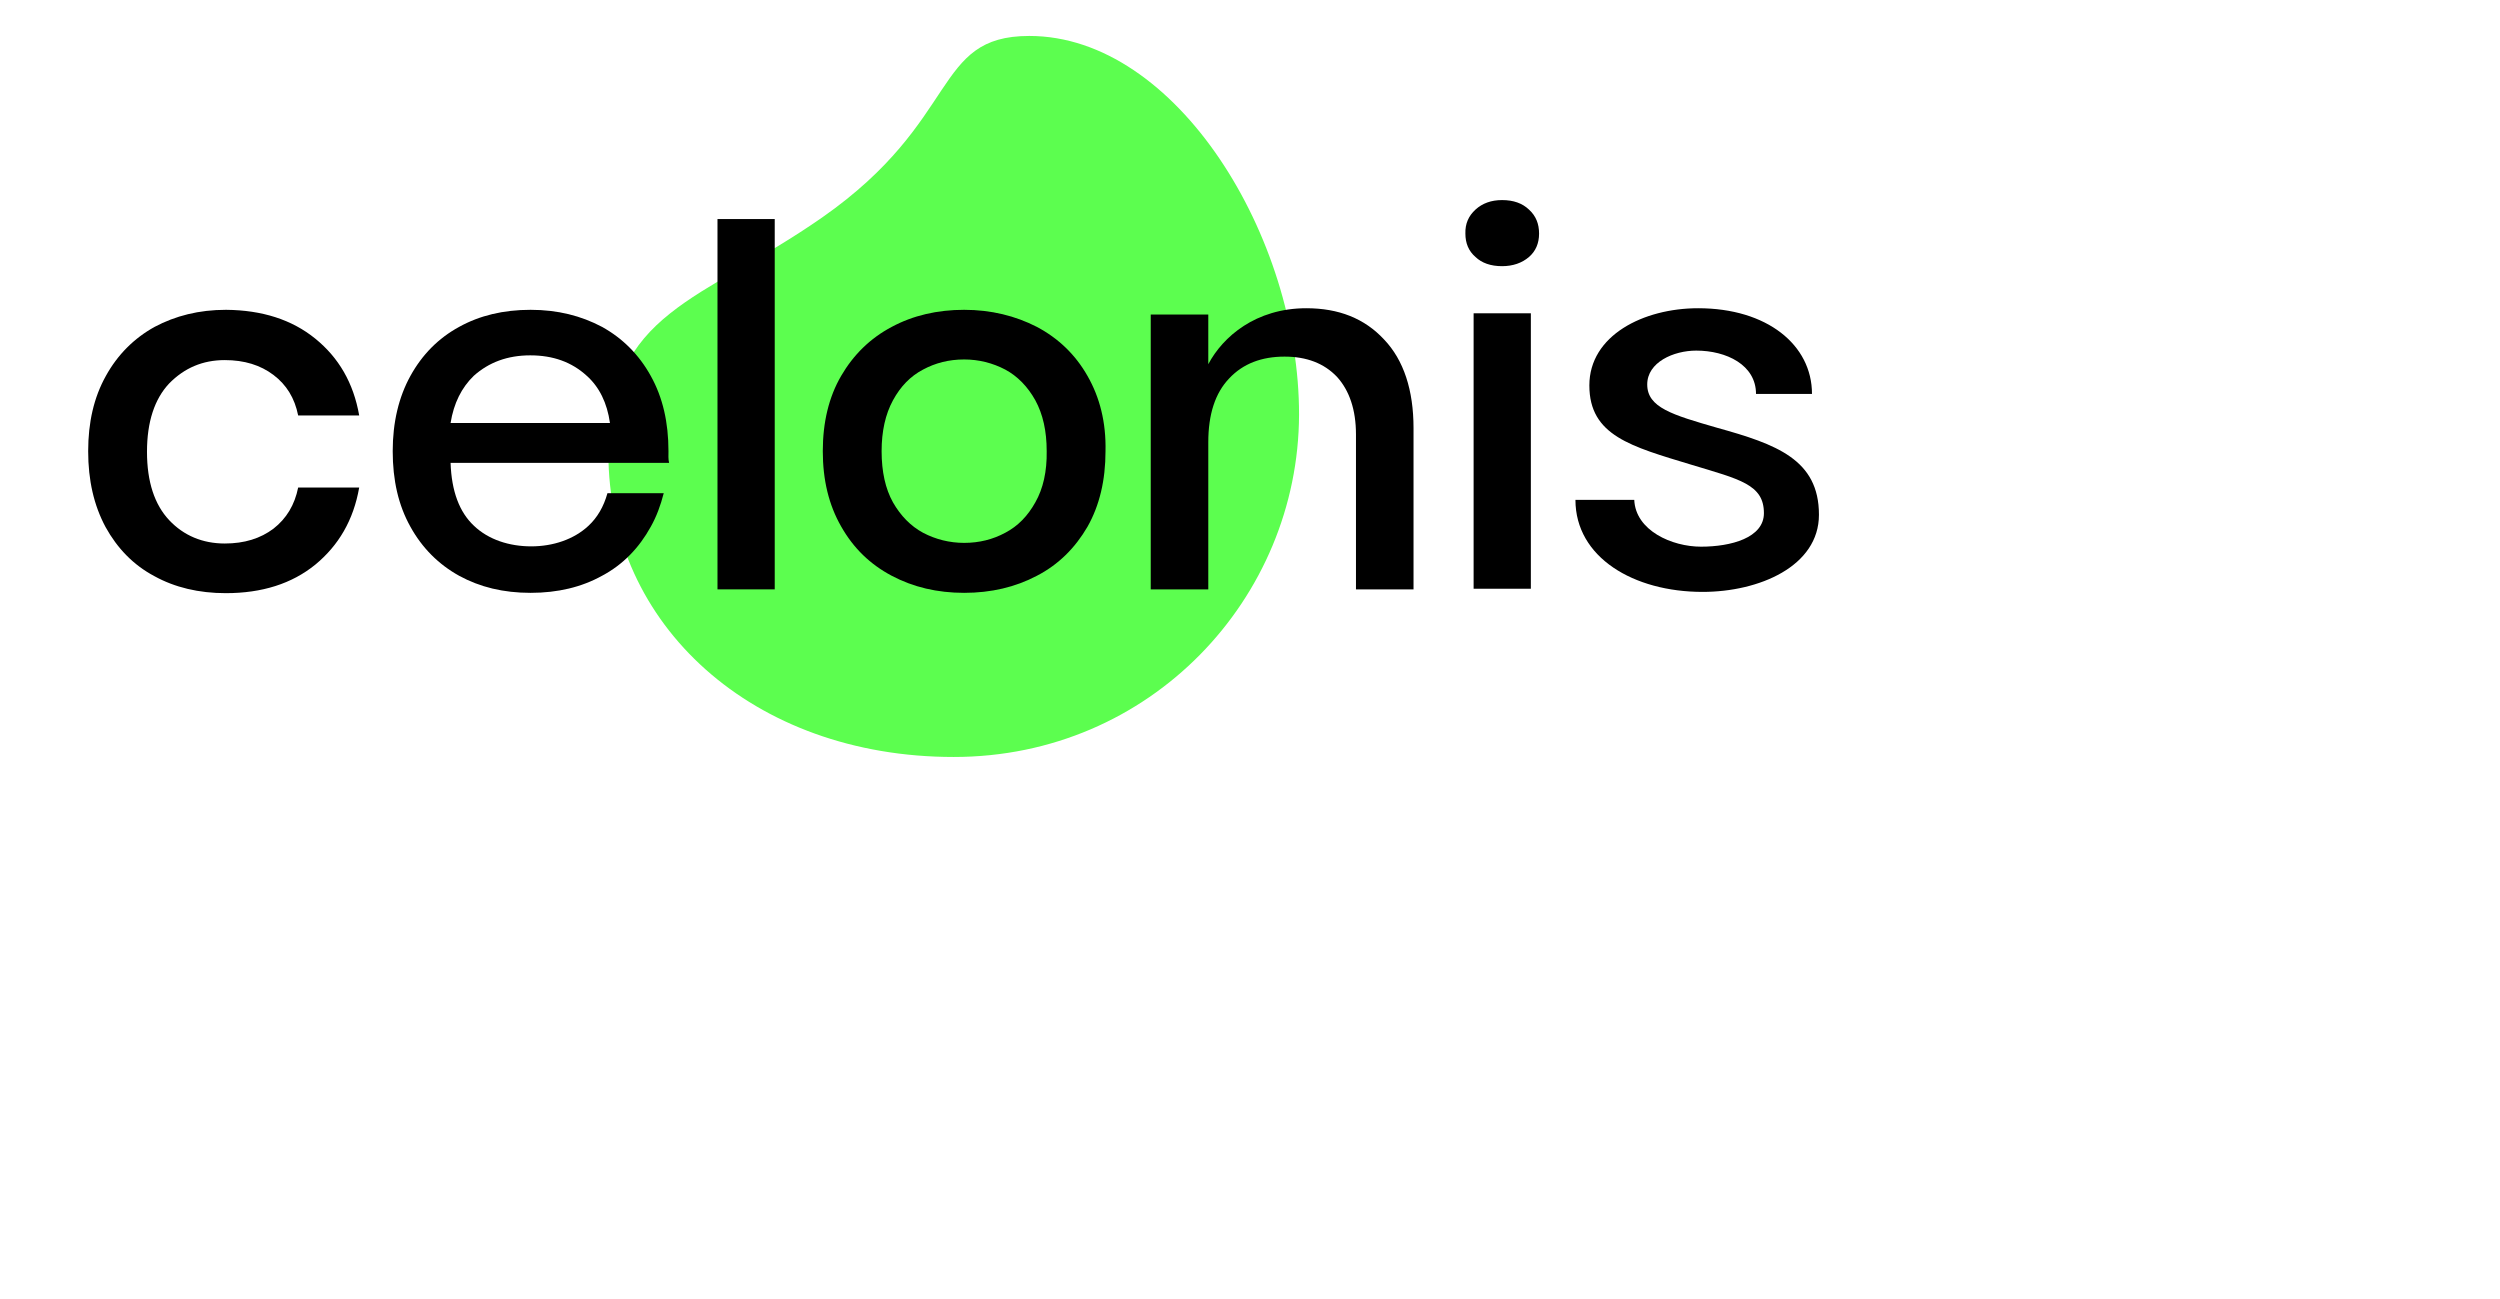
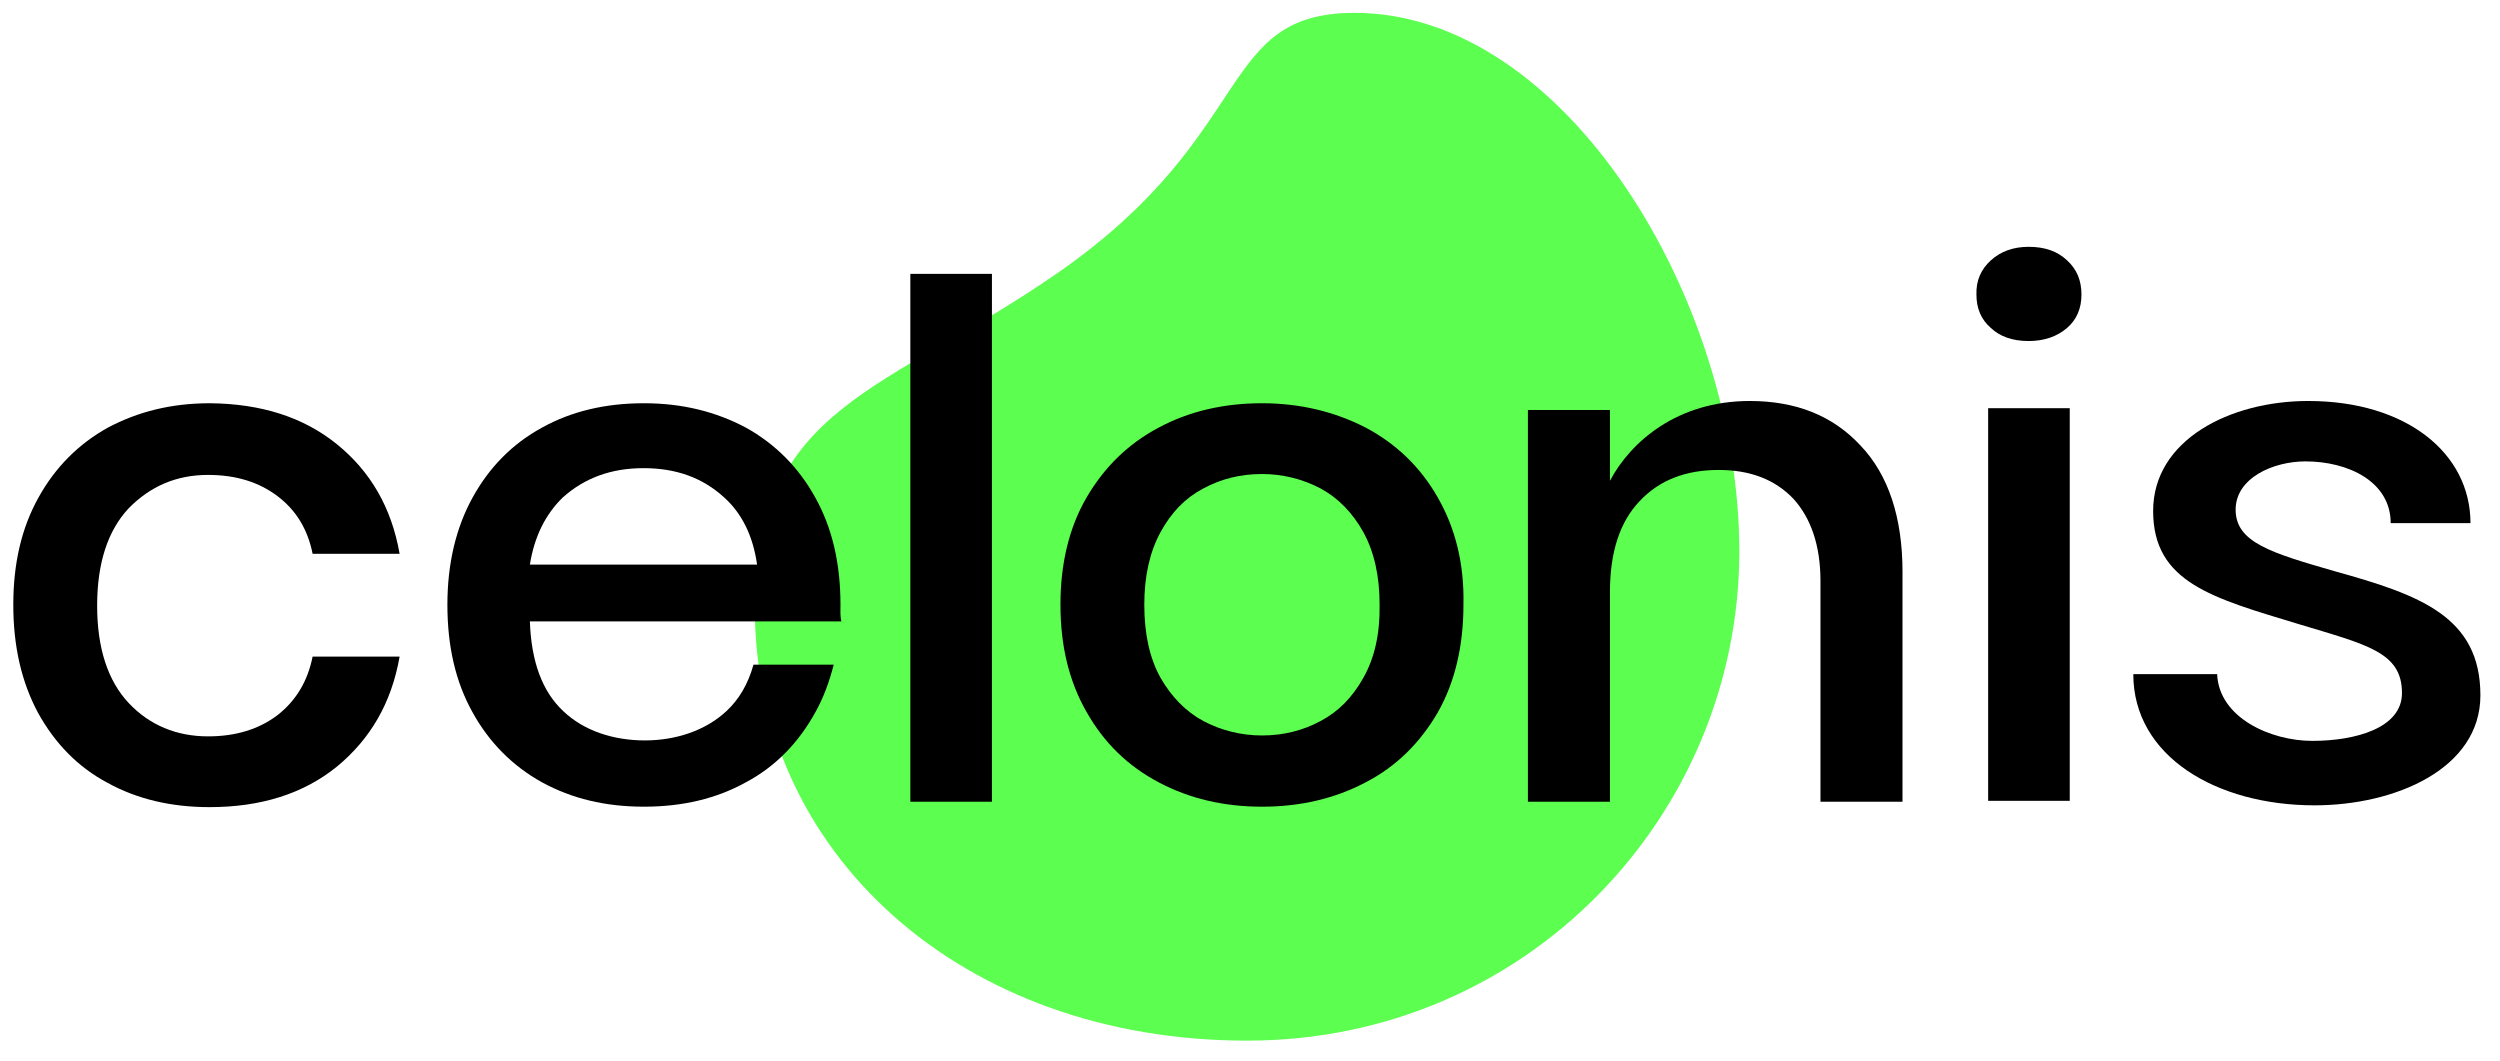
- <svg xmlns="http://www.w3.org/2000/svg" viewBox="0 0 520 270" clip-rule="evenodd" fill-rule="evenodd" stroke-linejoin="round" stroke-miterlimit="2">
+ <svg xmlns="http://www.w3.org/2000/svg" stroke-miterlimit="2" stroke-linejoin="round" fill-rule="evenodd" clip-rule="evenodd" viewBox="16.4 5.6 364.8 154.8" style="max-height: 500px" width="364.8" height="154.8">
  <g transform="matrix(.657775 0 0 .657775 -65 -115)">
-     <path d="m424.3 186.2c46.6 0 85.4 63.6 85.3 119.8-.2 58-46.9 108.2-109.2 108.2-63.6 0-109.2-41.8-109.2-96 0-45.1 29.3-47.9 67.6-74.6 44.1-30.8 34.7-57.4 65.5-57.4z" fill="#5cfe4f" fill-rule="nonzero" />
-     <path d="m198.5 281.9c7.4 6 12.1 14 13.9 24.3h-19.3c-1.1-5.5-3.7-9.7-7.8-12.8s-9.2-4.7-15.4-4.7c-7 0-12.8 2.5-17.6 7.4-4.6 4.9-7 12.1-7 21.6s2.4 16.7 7 21.6 10.6 7.4 17.6 7.4c6.2 0 11.3-1.6 15.4-4.7 4.1-3.2 6.7-7.5 7.8-13h19.3c-1.8 10.3-6.5 18.3-13.9 24.4-7.4 6-16.8 9-28.3 9-8.5 0-16.1-1.8-22.6-5.4-6.6-3.5-11.7-8.8-15.4-15.5-3.7-6.9-5.5-14.8-5.5-24 0-9.1 1.8-17 5.6-23.8 3.7-6.7 8.9-11.9 15.4-15.5 6.6-3.5 14-5.4 22.6-5.4 11.4.1 20.8 3.1 28.2 9.1z" fill-rule="nonzero" />
+     <path fill-rule="nonzero" fill="#5cfe4f" d="m424.3 186.2c46.6 0 85.4 63.6 85.3 119.8-.2 58-46.9 108.2-109.2 108.2-63.6 0-109.2-41.8-109.2-96 0-45.1 29.3-47.9 67.6-74.6 44.1-30.8 34.7-57.4 65.5-57.4z" />
+     <path fill-rule="nonzero" d="m198.5 281.9c7.4 6 12.1 14 13.9 24.3h-19.3c-1.1-5.5-3.7-9.7-7.8-12.8s-9.2-4.7-15.4-4.7c-7 0-12.8 2.5-17.6 7.4-4.6 4.9-7 12.1-7 21.6s2.4 16.7 7 21.6 10.6 7.4 17.6 7.4c6.2 0 11.3-1.6 15.4-4.7 4.1-3.2 6.7-7.5 7.8-13h19.3c-1.8 10.3-6.5 18.3-13.9 24.4-7.4 6-16.8 9-28.3 9-8.5 0-16.1-1.8-22.6-5.4-6.6-3.5-11.7-8.8-15.4-15.5-3.7-6.9-5.5-14.8-5.5-24 0-9.1 1.8-17 5.6-23.8 3.7-6.7 8.9-11.9 15.4-15.5 6.6-3.5 14-5.4 22.6-5.4 11.4.1 20.8 3.1 28.2 9.1z" />
    <path d="m325.7 244.1h18.1v117.1h-18.1z" />
-     <path d="m442.7 293.7c-3.8-6.7-9.2-11.9-16-15.5-6.8-3.5-14.5-5.4-23-5.4s-16.2 1.8-22.9 5.4c-6.8 3.6-12.1 8.8-16 15.5s-5.8 14.7-5.8 23.8 1.9 17 5.8 23.8c3.9 6.9 9.2 12 16 15.6s14.4 5.4 22.9 5.4 16.2-1.8 23-5.4c6.8-3.5 12.1-8.8 16-15.5 3.8-6.7 5.7-14.7 5.7-23.9.2-9.1-1.8-17-5.7-23.8zm-16.5 40c-2.4 4.3-5.5 7.5-9.5 9.6-3.9 2.1-8.2 3.2-13 3.2-4.6 0-9-1.1-13-3.2-3.9-2.1-7.1-5.4-9.5-9.6-2.4-4.3-3.6-9.7-3.6-16.2 0-6.3 1.2-11.7 3.6-16.1s5.5-7.6 9.5-9.7c3.9-2.1 8.2-3.2 13-3.2 4.6 0 9 1.1 13 3.2 3.9 2.1 7.1 5.4 9.5 9.7 2.4 4.4 3.6 9.7 3.6 16.1.1 6.4-1.1 11.8-3.6 16.2z" fill-rule="nonzero" />
-     <path d="m565.4 241.1c2.2-2 5-3 8.4-3 3.6 0 6.4 1 8.5 3 2.2 2 3.2 4.5 3.2 7.6s-1.1 5.6-3.2 7.4c-2.2 1.9-5.1 2.9-8.5 2.9-3.6 0-6.4-1-8.4-2.9-2.2-1.9-3.2-4.4-3.2-7.4-.1-3.1 1-5.6 3.2-7.6z" fill-rule="nonzero" />
+     <path fill-rule="nonzero" d="m442.7 293.7c-3.8-6.7-9.2-11.9-16-15.5-6.8-3.5-14.5-5.4-23-5.4s-16.2 1.8-22.9 5.4c-6.8 3.6-12.1 8.8-16 15.5s-5.8 14.7-5.8 23.8 1.9 17 5.8 23.8c3.9 6.9 9.2 12 16 15.6s14.4 5.4 22.9 5.4 16.2-1.8 23-5.4c6.8-3.5 12.1-8.8 16-15.5 3.8-6.7 5.7-14.7 5.7-23.9.2-9.1-1.8-17-5.7-23.8zm-16.5 40c-2.4 4.3-5.5 7.5-9.5 9.6-3.9 2.1-8.2 3.2-13 3.2-4.6 0-9-1.1-13-3.2-3.9-2.1-7.1-5.4-9.5-9.6-2.4-4.3-3.6-9.7-3.6-16.2 0-6.3 1.2-11.7 3.6-16.1s5.5-7.6 9.5-9.7c3.9-2.1 8.2-3.2 13-3.2 4.6 0 9 1.1 13 3.2 3.9 2.1 7.1 5.4 9.5 9.7 2.4 4.4 3.6 9.7 3.6 16.1.1 6.4-1.1 11.8-3.6 16.2z" />
+     <path fill-rule="nonzero" d="m565.4 241.1c2.2-2 5-3 8.4-3 3.6 0 6.4 1 8.5 3 2.2 2 3.2 4.5 3.2 7.6s-1.1 5.6-3.2 7.4c-2.2 1.9-5.1 2.9-8.5 2.9-3.6 0-6.4-1-8.4-2.9-2.2-1.9-3.2-4.4-3.2-7.4-.1-3.1 1-5.6 3.2-7.6z" />
    <path d="m564.8 273.9h18.1v87.1h-18.1z" />
    <g fill-rule="nonzero">
      <path d="m310.2 317.5c0-9.1-1.8-17-5.6-23.8-3.7-6.7-8.9-11.9-15.4-15.5-6.6-3.5-14-5.4-22.6-5.4s-16.1 1.8-22.6 5.4c-6.6 3.6-11.7 8.8-15.4 15.5s-5.6 14.7-5.6 23.8c0 9.2 1.8 17.1 5.6 23.9 3.7 6.7 8.9 11.9 15.4 15.5 6.6 3.6 14 5.4 22.6 5.4s16.1-1.8 22.6-5.4c6.6-3.5 11.7-8.8 15.4-15.5 1.8-3.2 3.1-6.7 4.1-10.6h-17.8c-1.2 4.3-3.2 7.7-6 10.3-4.6 4.3-11.2 6.5-18.1 6.5s-13.5-2.1-18.1-6.5c-4.6-4.3-7.1-10.9-7.4-19.9h69.1c-.3-1.2-.2-2.5-.2-3.7zm-68.9-8.9c1-6.3 3.5-11.2 7.3-14.9 4.8-4.3 10.7-6.5 17.9-6.5s13.1 2.1 17.9 6.5c3.9 3.5 6.4 8.5 7.3 14.9z" />
      <path d="m536.5 282.2c6.2 6.5 9.3 16 9.3 28v51h-18.2v-49c0-7.8-2.1-13.9-6-18.2-4.1-4.3-9.6-6.4-16.6-6.4-7.2 0-13.1 2.2-17.5 6.9-4.4 4.6-6.6 11.3-6.6 20.2v46.5h-18.2v-86.9h18.2v15.7c4.6-8.7 15-17.7 31-17.7 10.2 0 18.4 3.2 24.6 9.9z" />
      <path d="m671.8 299.4h-17.7c0-9.2-9.4-13.7-18.9-13.7-7.2 0-15.5 3.7-15.5 10.7 0 7.3 7.9 9.6 22.1 13.7 18.7 5.2 32.2 10 32.2 27.5 0 16.3-18.9 24.4-36.8 24.4-21.8 0-40.2-10.9-40.2-29.1h18.6c.4 9.7 11.9 14.8 21.1 14.8 9.5 0 19.9-2.8 19.9-10.6 0-9.1-7.7-10.7-22.9-15.3-19.1-5.8-32.3-9.2-32.3-25.1 0-15.8 17.1-24.4 34.4-24.4 21.8 0 36 11.6 36 27.1z" />
    </g>
  </g>
</svg>
